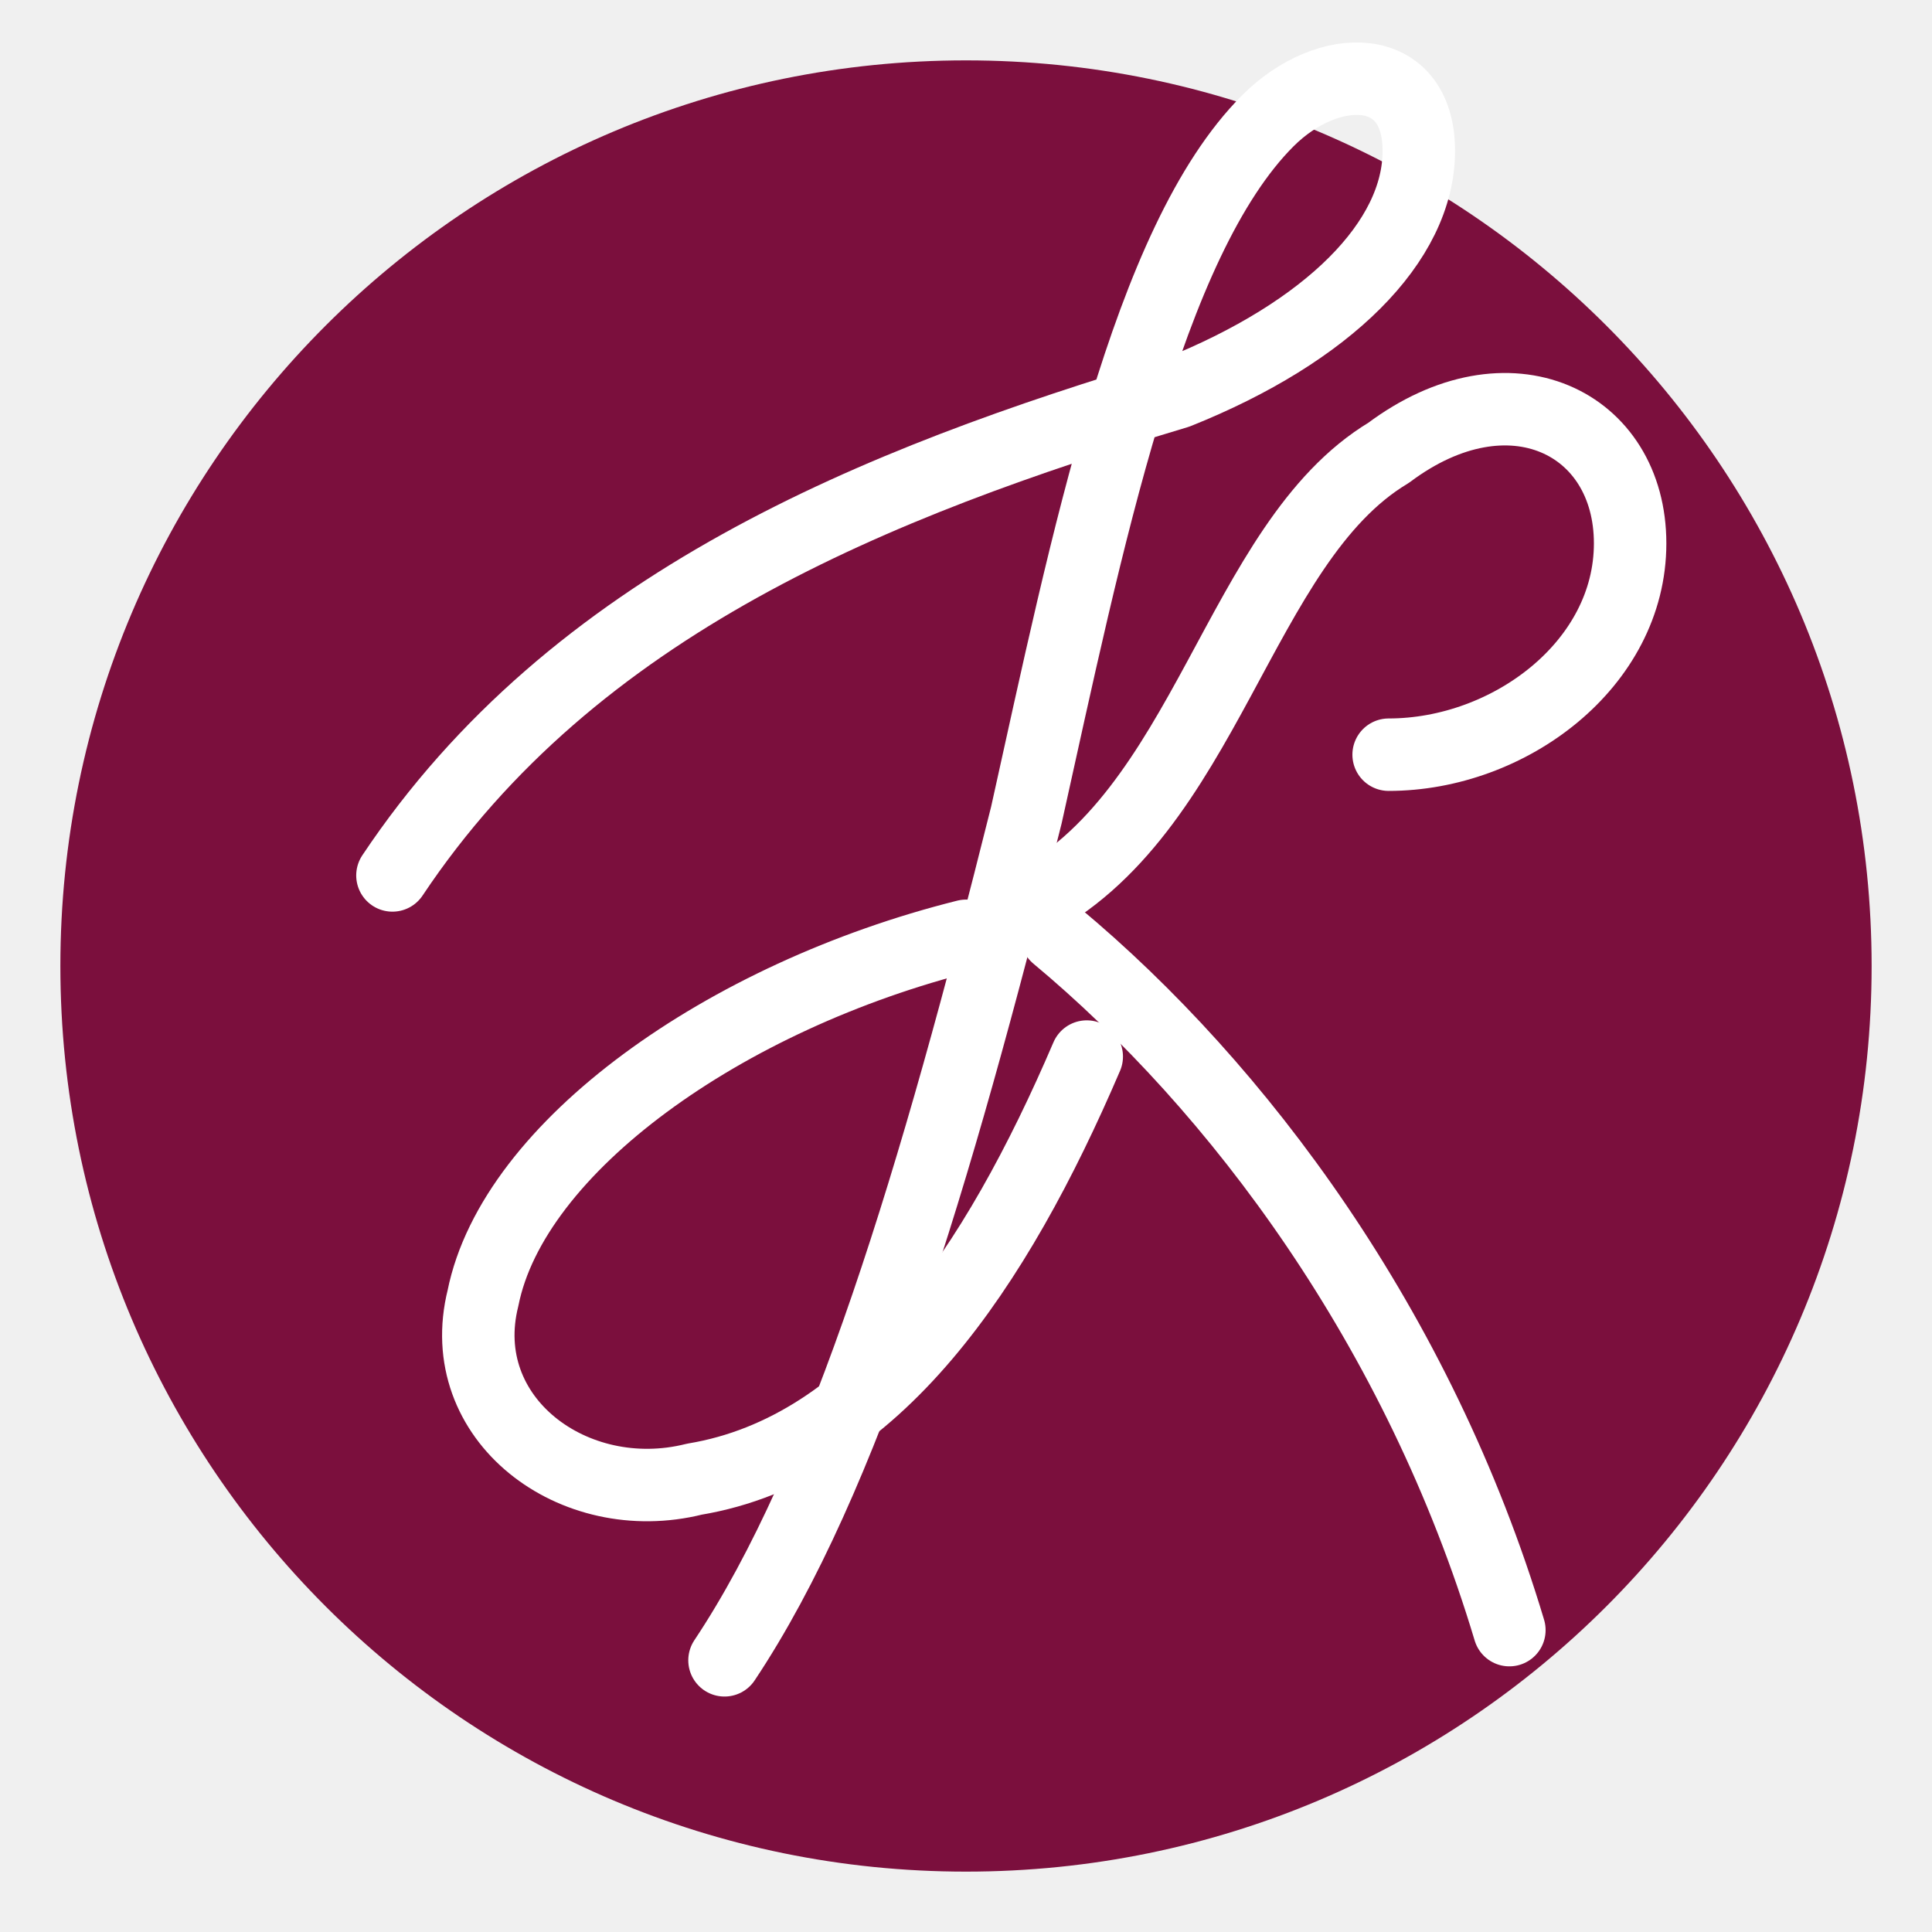
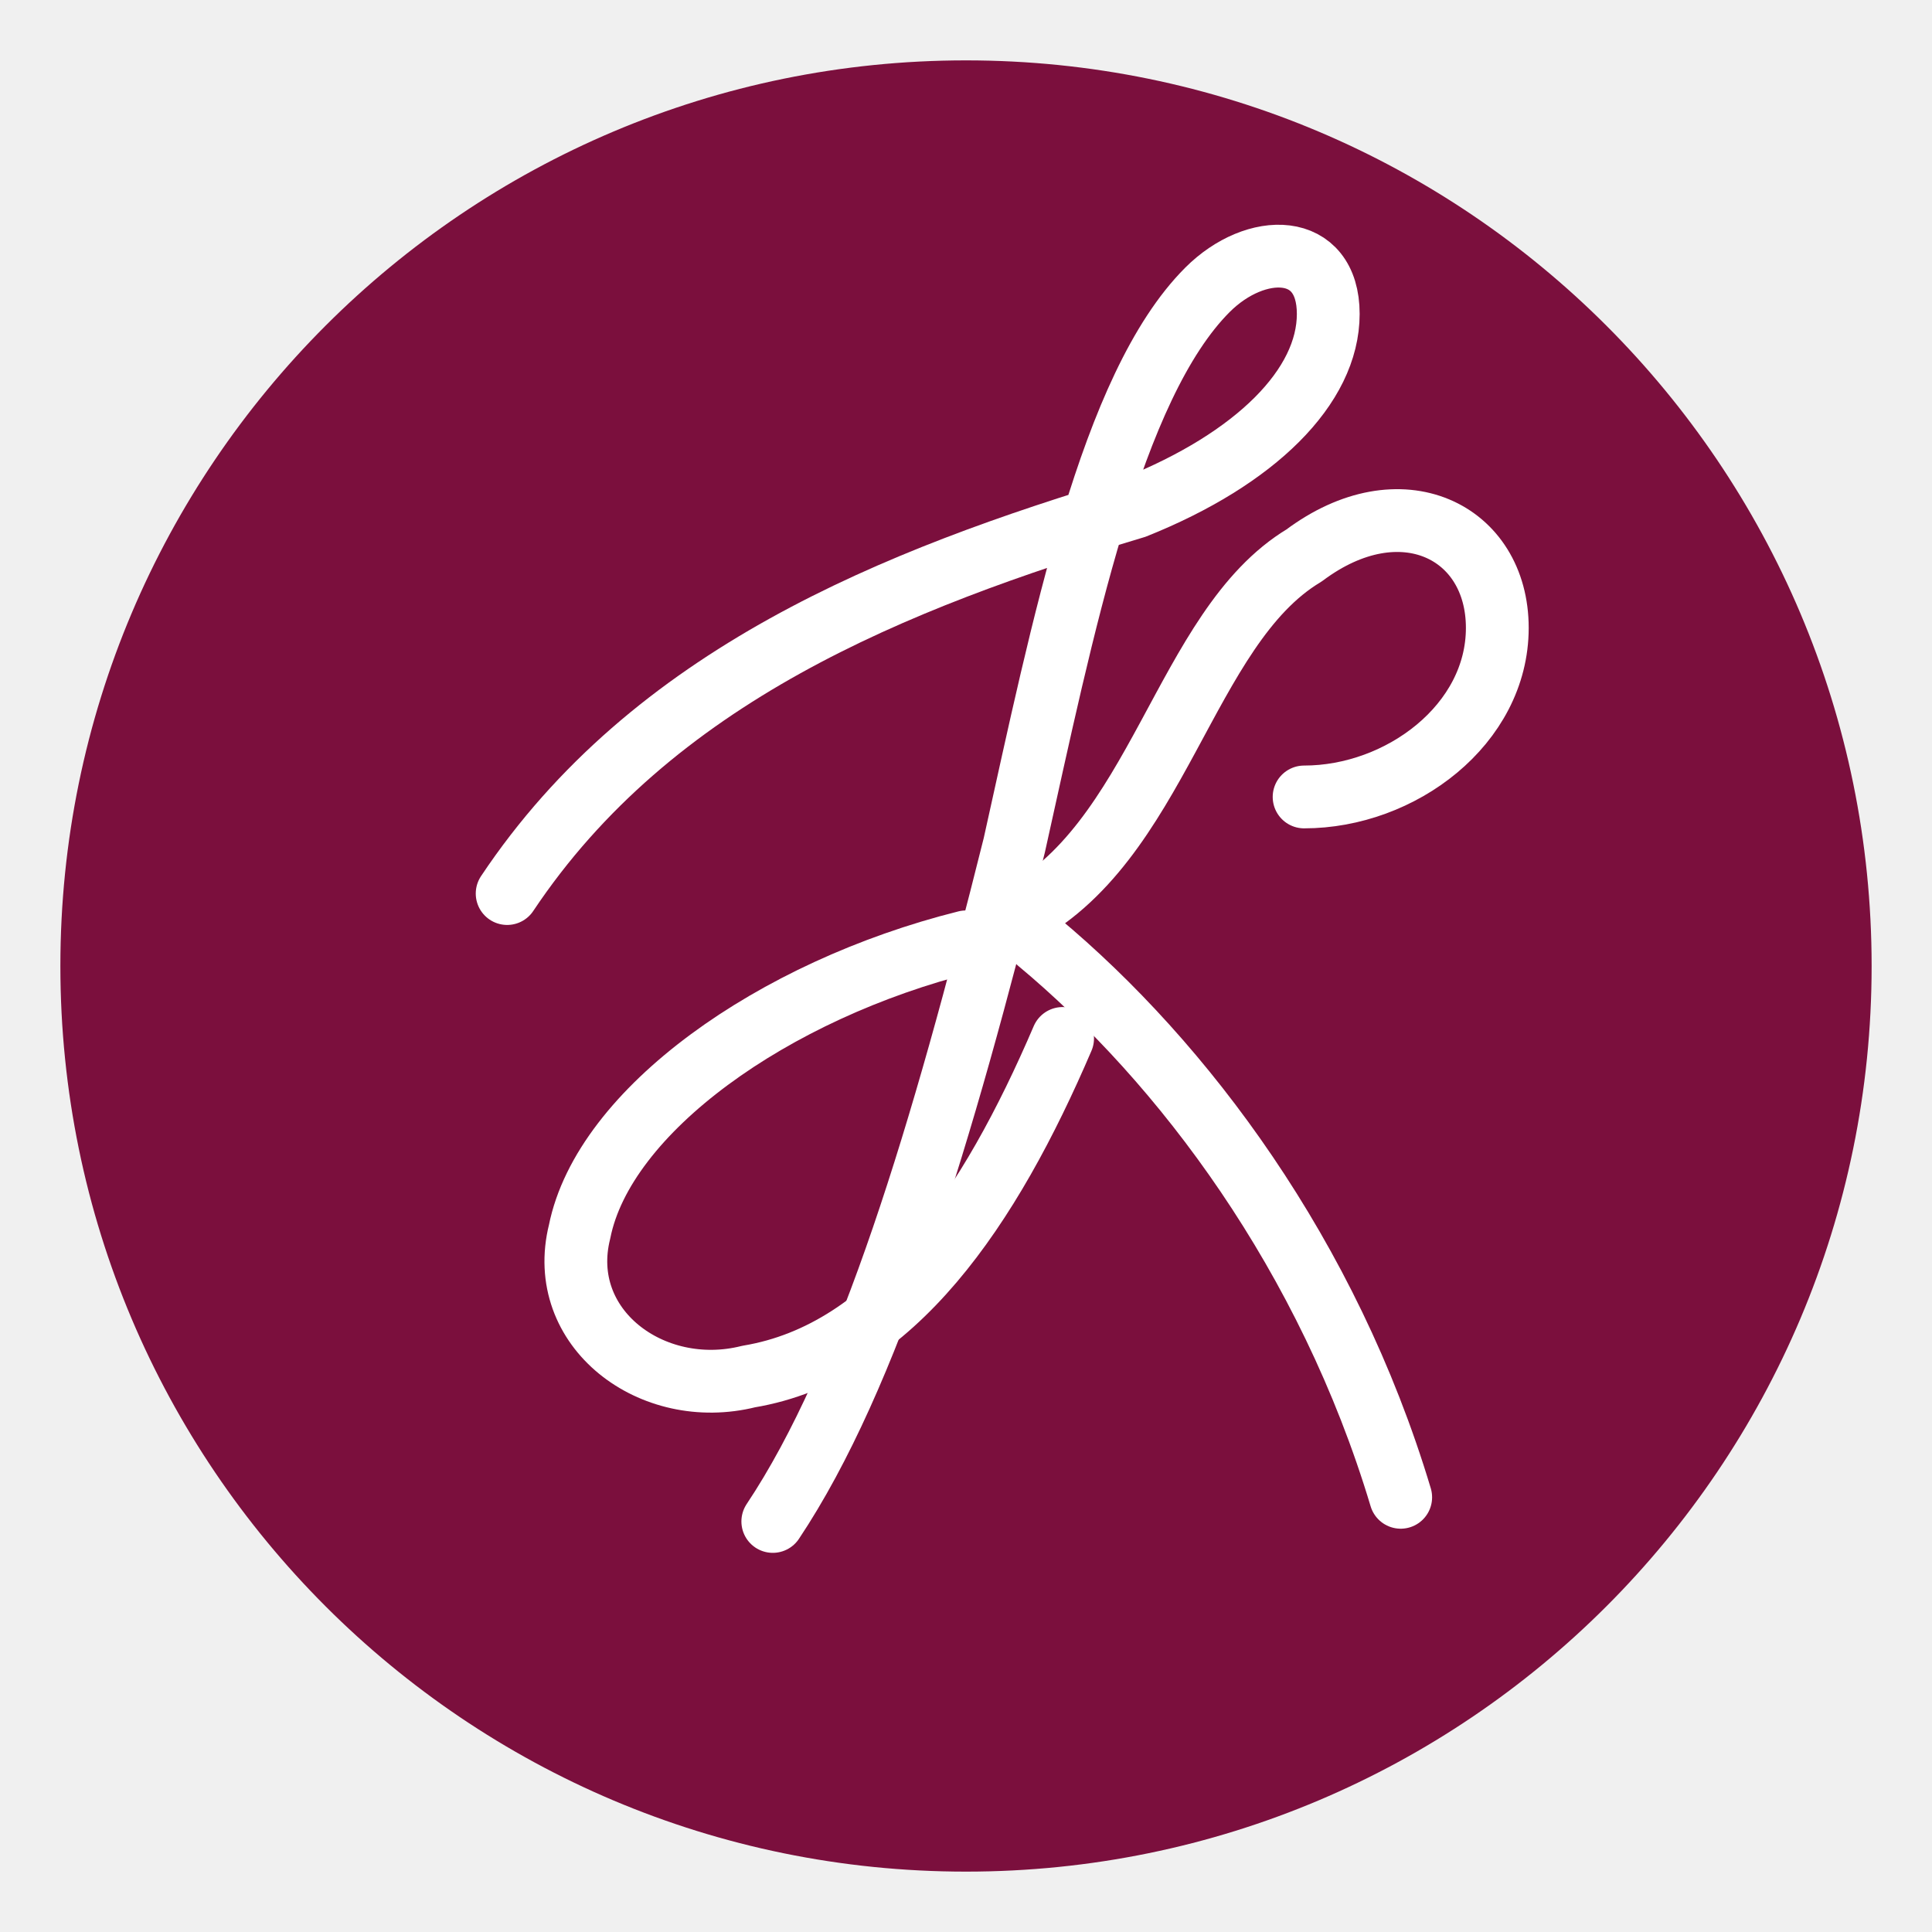
<svg xmlns="http://www.w3.org/2000/svg" viewBox="0 0 64 64" role="img" aria-label="Karen M. Blackwell monogram">
  <circle cx="32" cy="32" r="30" fill="#7b0f3d" />
-   <g fill="none" stroke="#ffffff" stroke-width="2.4" stroke-linecap="round" stroke-linejoin="round">
+   <g transform="translate(6.4 6.4) scale(.8)" fill="none" stroke="#ffffff" stroke-width="2.6" stroke-linecap="round" stroke-linejoin="round">
    <path d="M13 29 C19 20 29 16 39 13 C44 11 47 8 47 5 C47 2 44 2 42 4 C38 8 36 18 34 27 C31 39 28 49 24 55" />
    <path d="M32 31 C24 33 17 38 16 43 C15 47 19 50 23 49 C29 48 33 42 36 35" />
    <path d="M34 30 C40 27 41 18 46 15 C50 12 54 14 54 18 C54 22 50 25 46 25" />
    <path d="M35 31 C41 36 47 44 50 54" />
  </g>
</svg>
